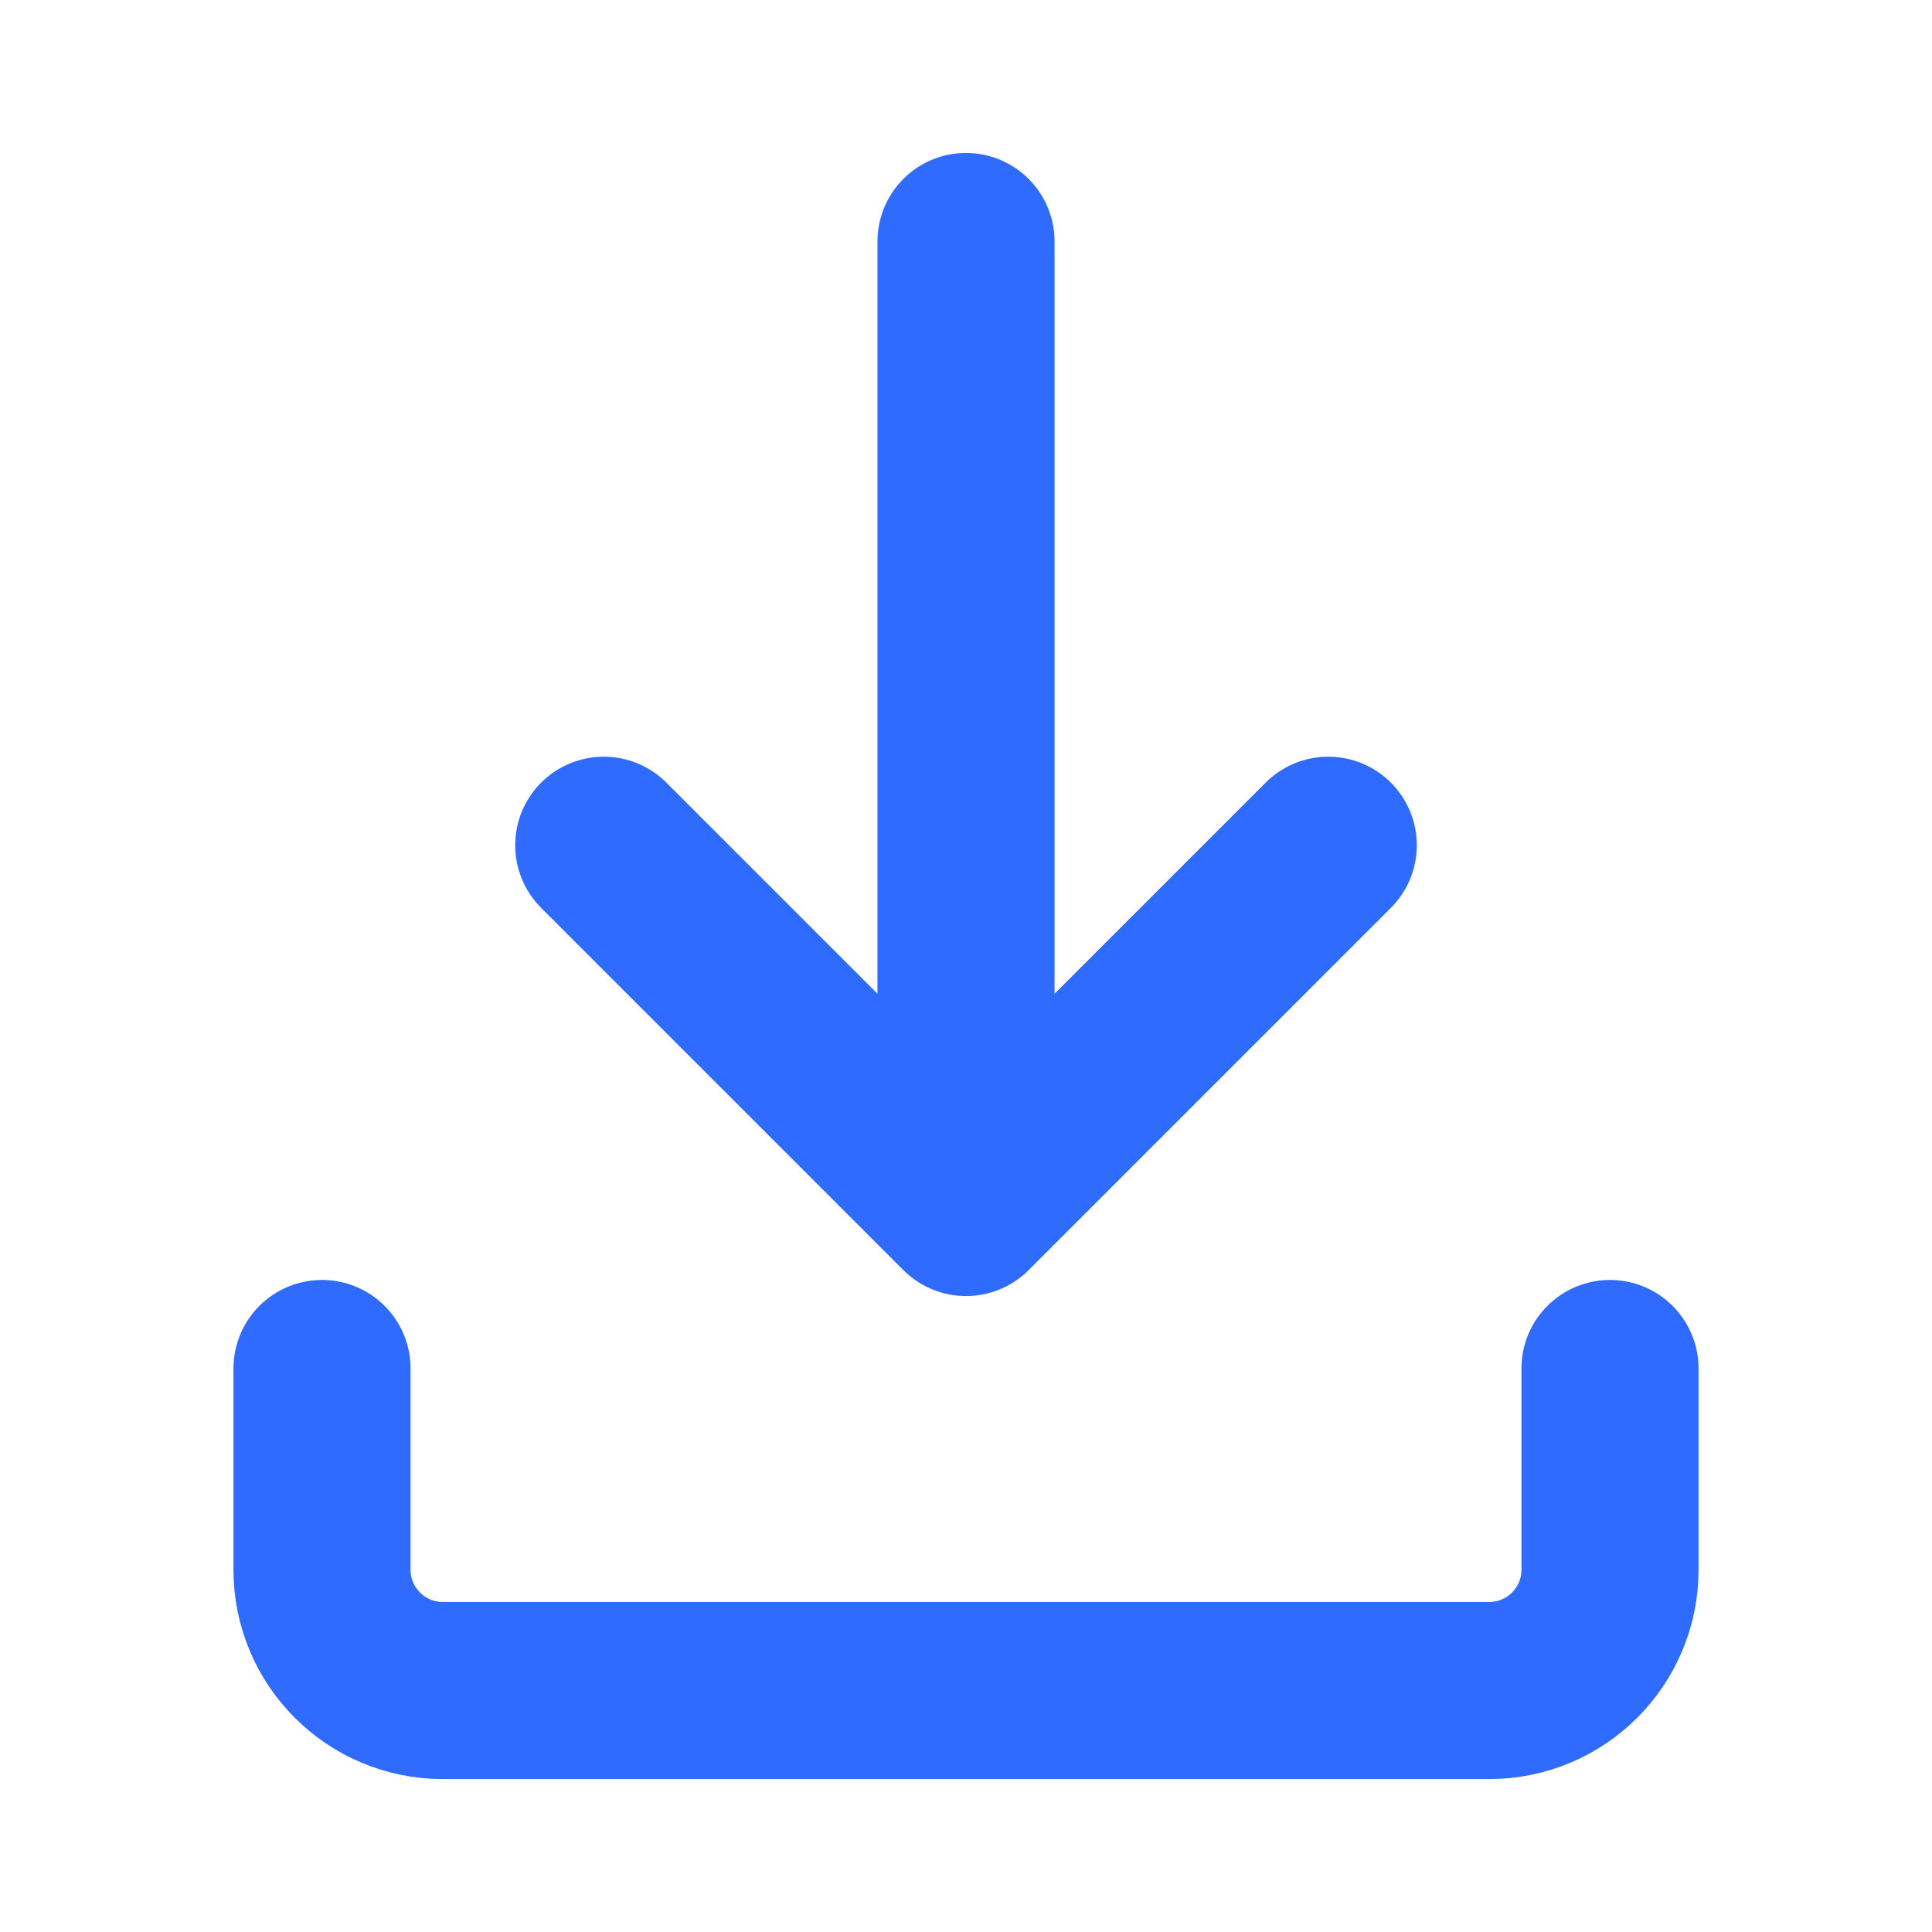
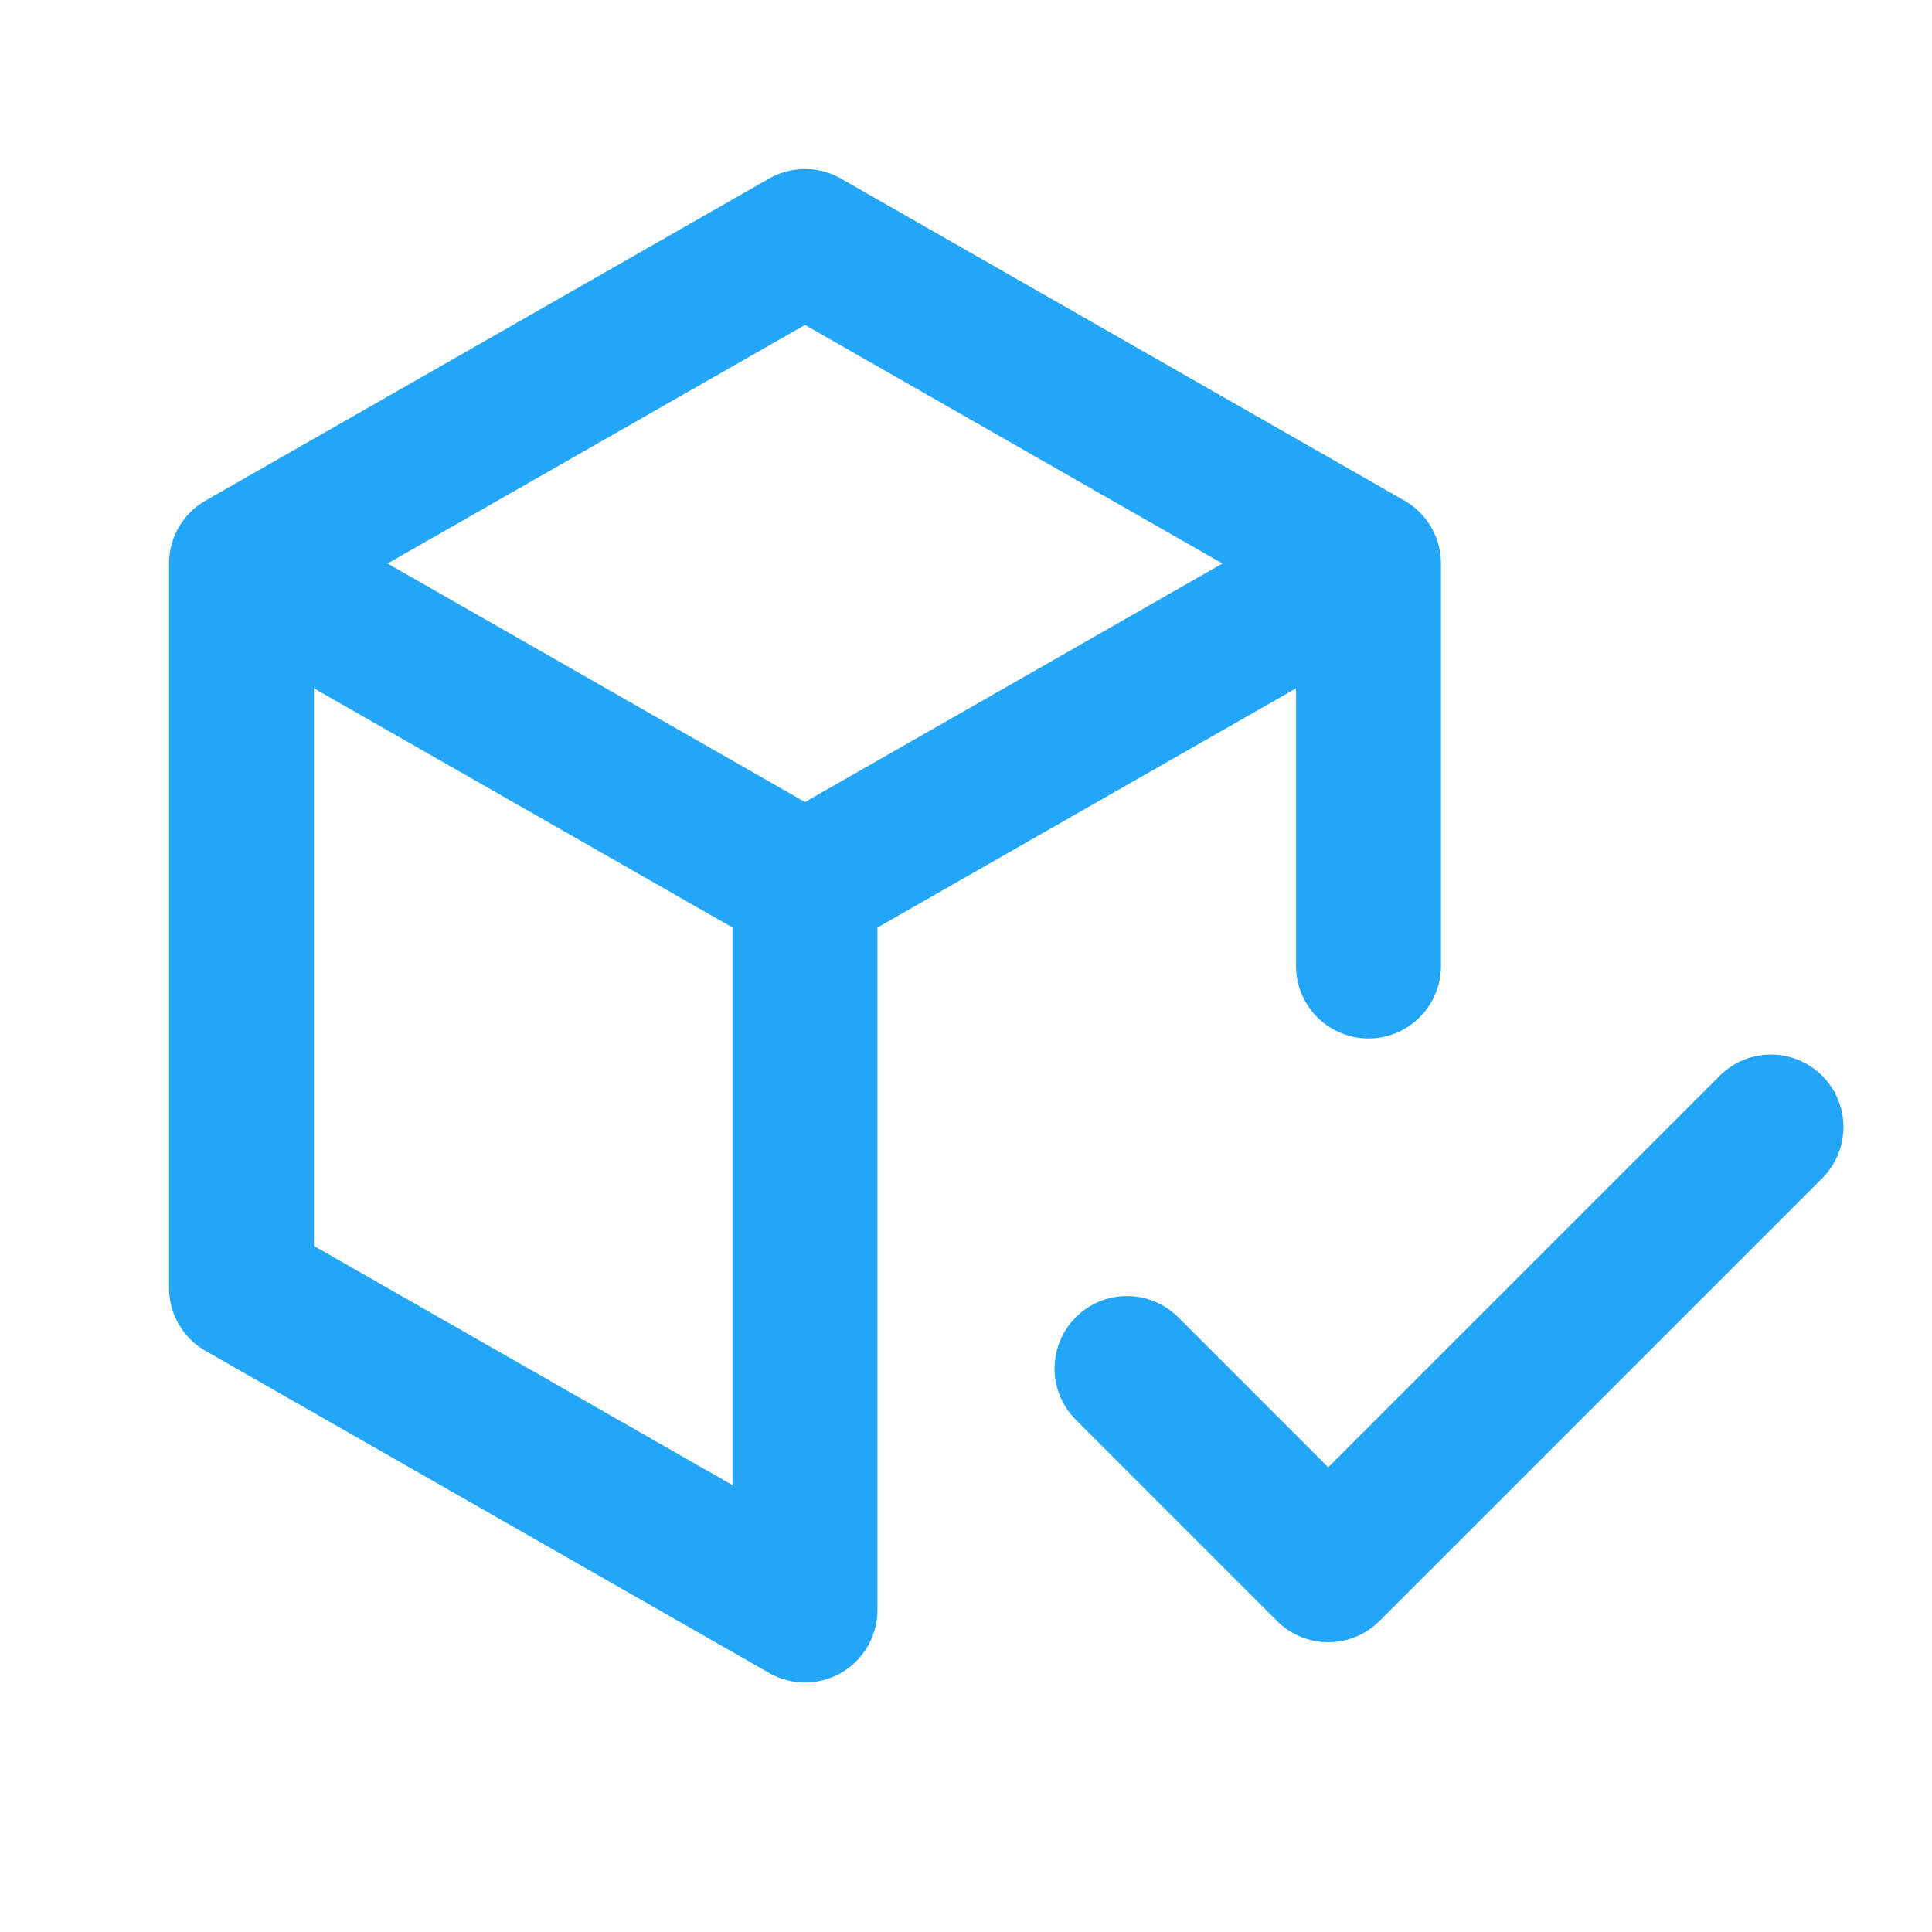
- <svg xmlns="http://www.w3.org/2000/svg" viewBox="0 0 24 24" fill="none" stroke="#2f6bff" stroke-width="2.2" stroke-linecap="round" stroke-linejoin="round">
-   <path d="M12 3v11" />
-   <path d="m7.5 10.5 4.5 4.5 4.5-4.5" />
-   <path d="M4 17v2.5A1.5 1.5 0 0 0 5.5 21h13a1.5 1.5 0 0 0 1.5-1.5V17" />
+ <svg xmlns="http://www.w3.org/2000/svg" viewBox="0 0 24 24" fill="none" stroke="#24a6f8" stroke-width="1.8" stroke-linecap="round" stroke-linejoin="round">
+   <path d="m3 7 7-4 7 4-7 4-7-4Zm0 0v9l7 4v-9m7-4v5m-3 5 2.5 2.5L22 14" />
</svg>
